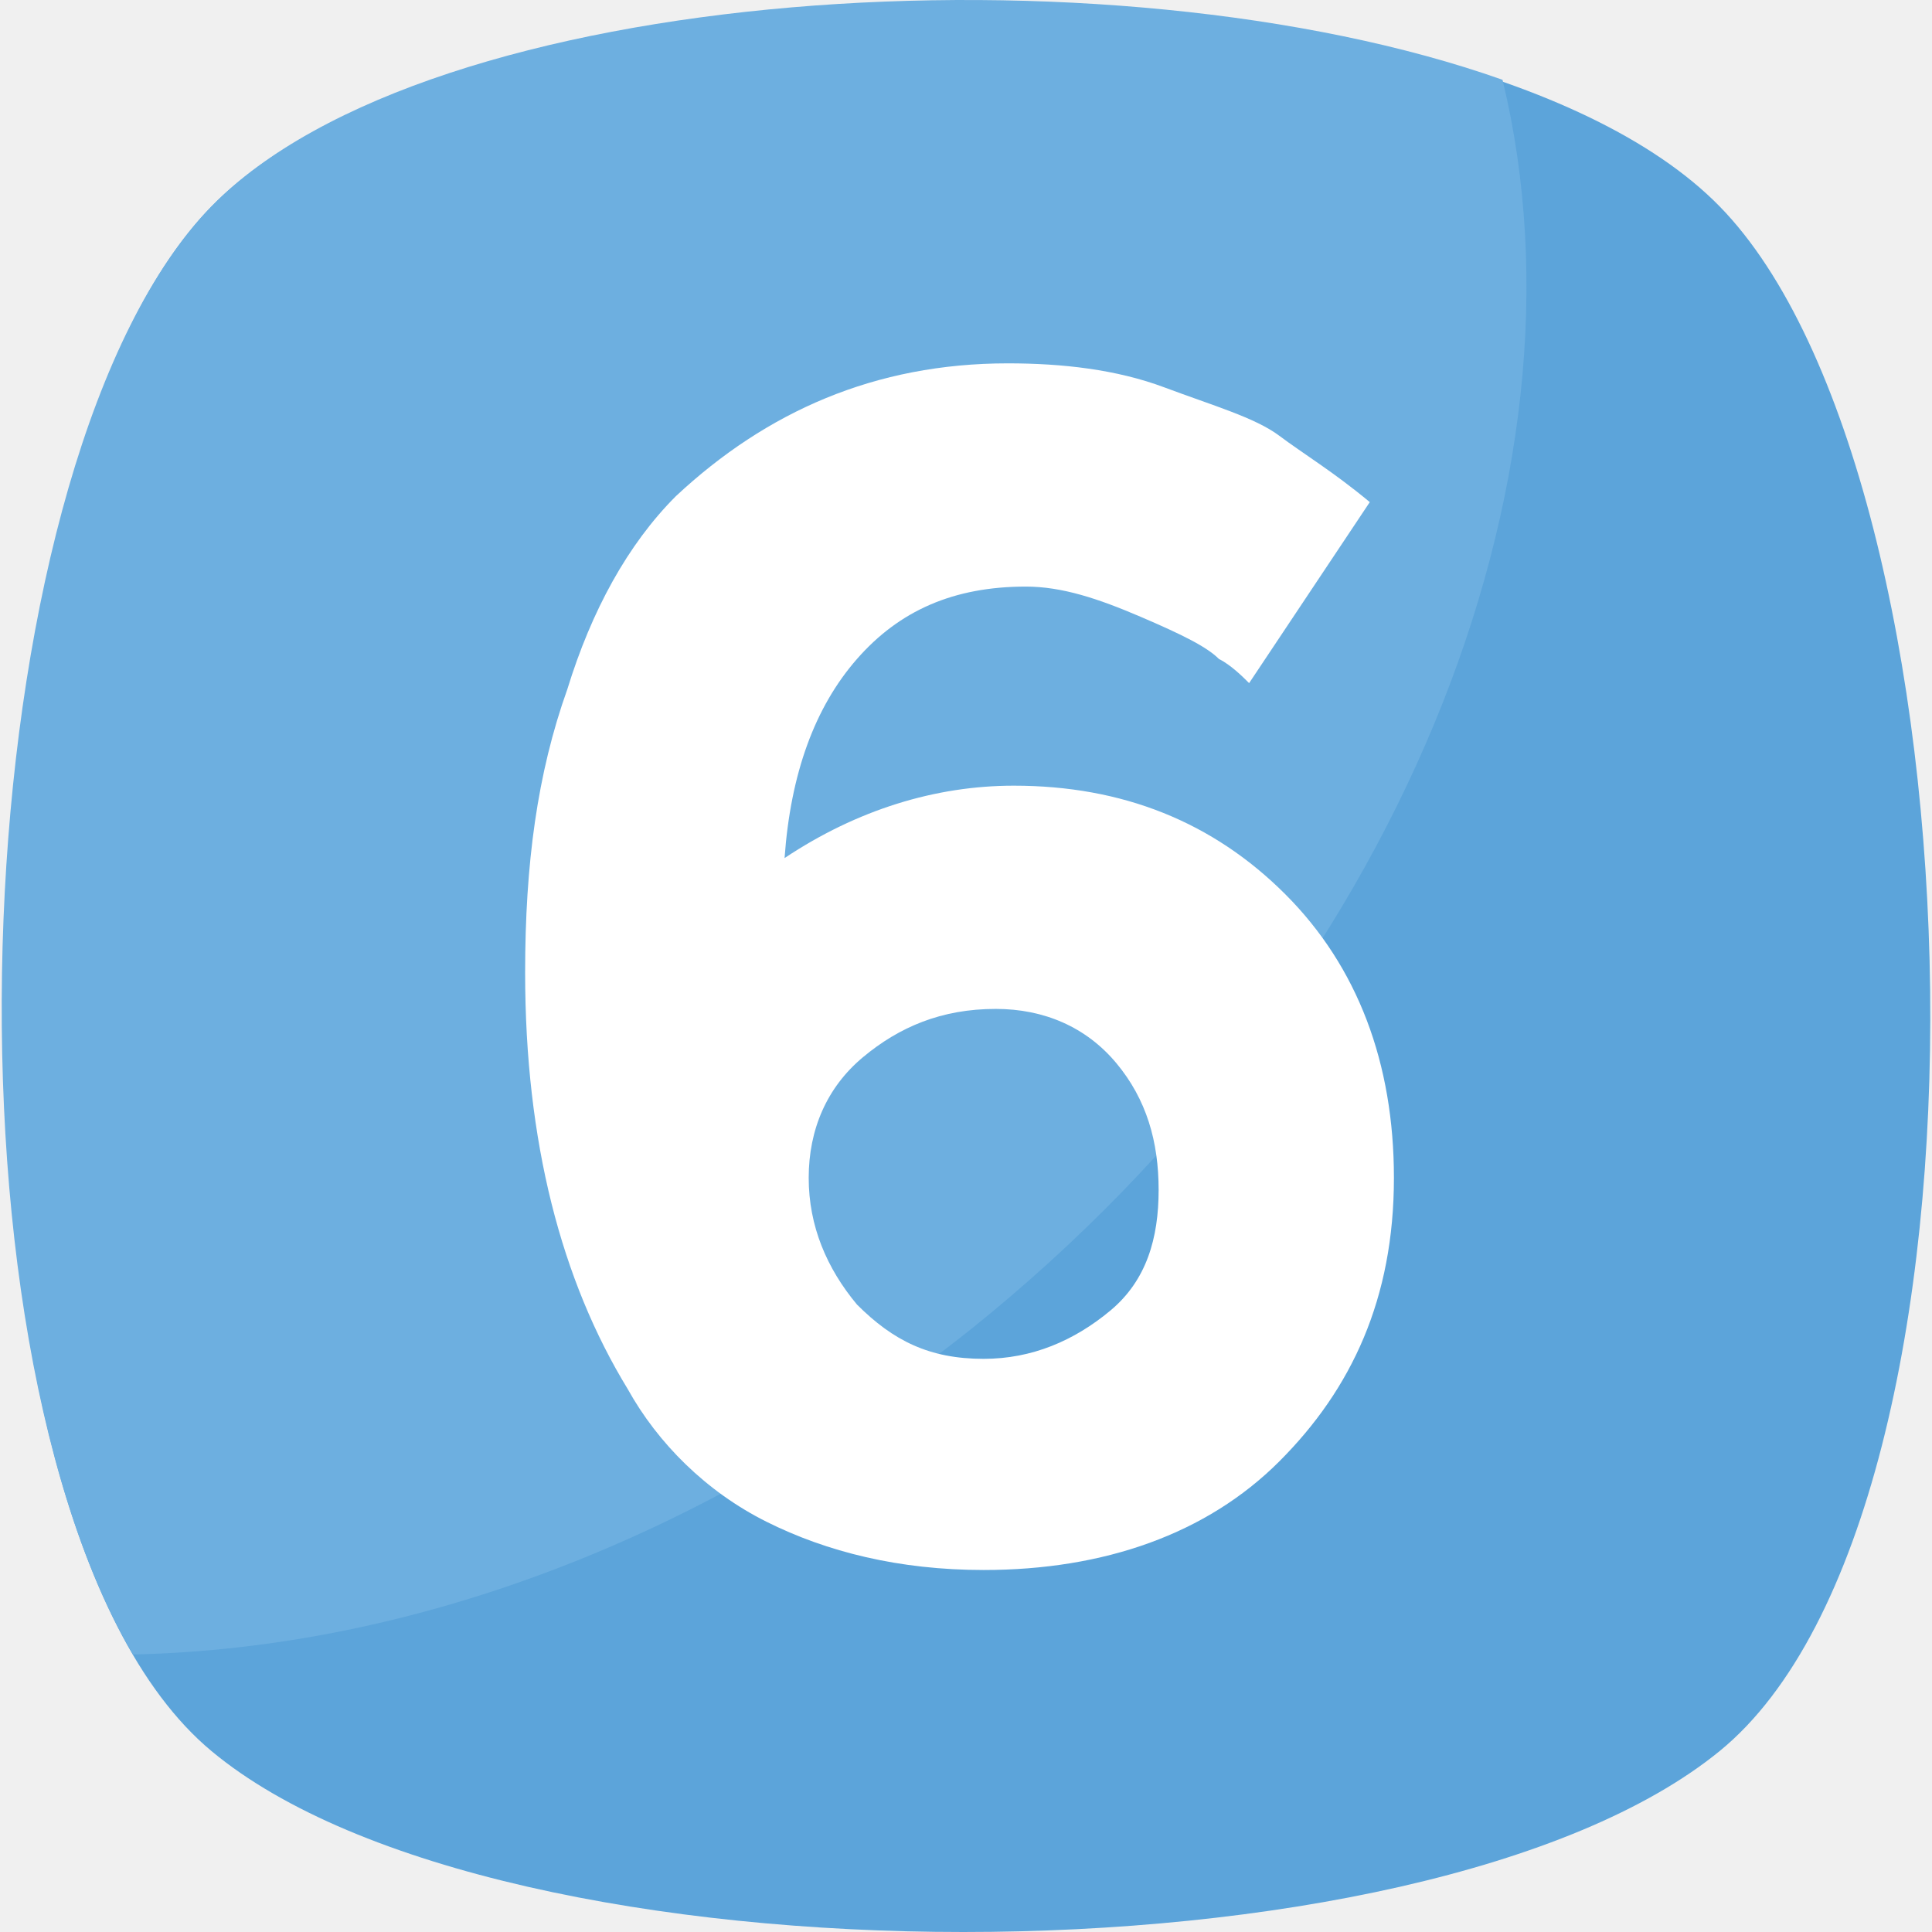
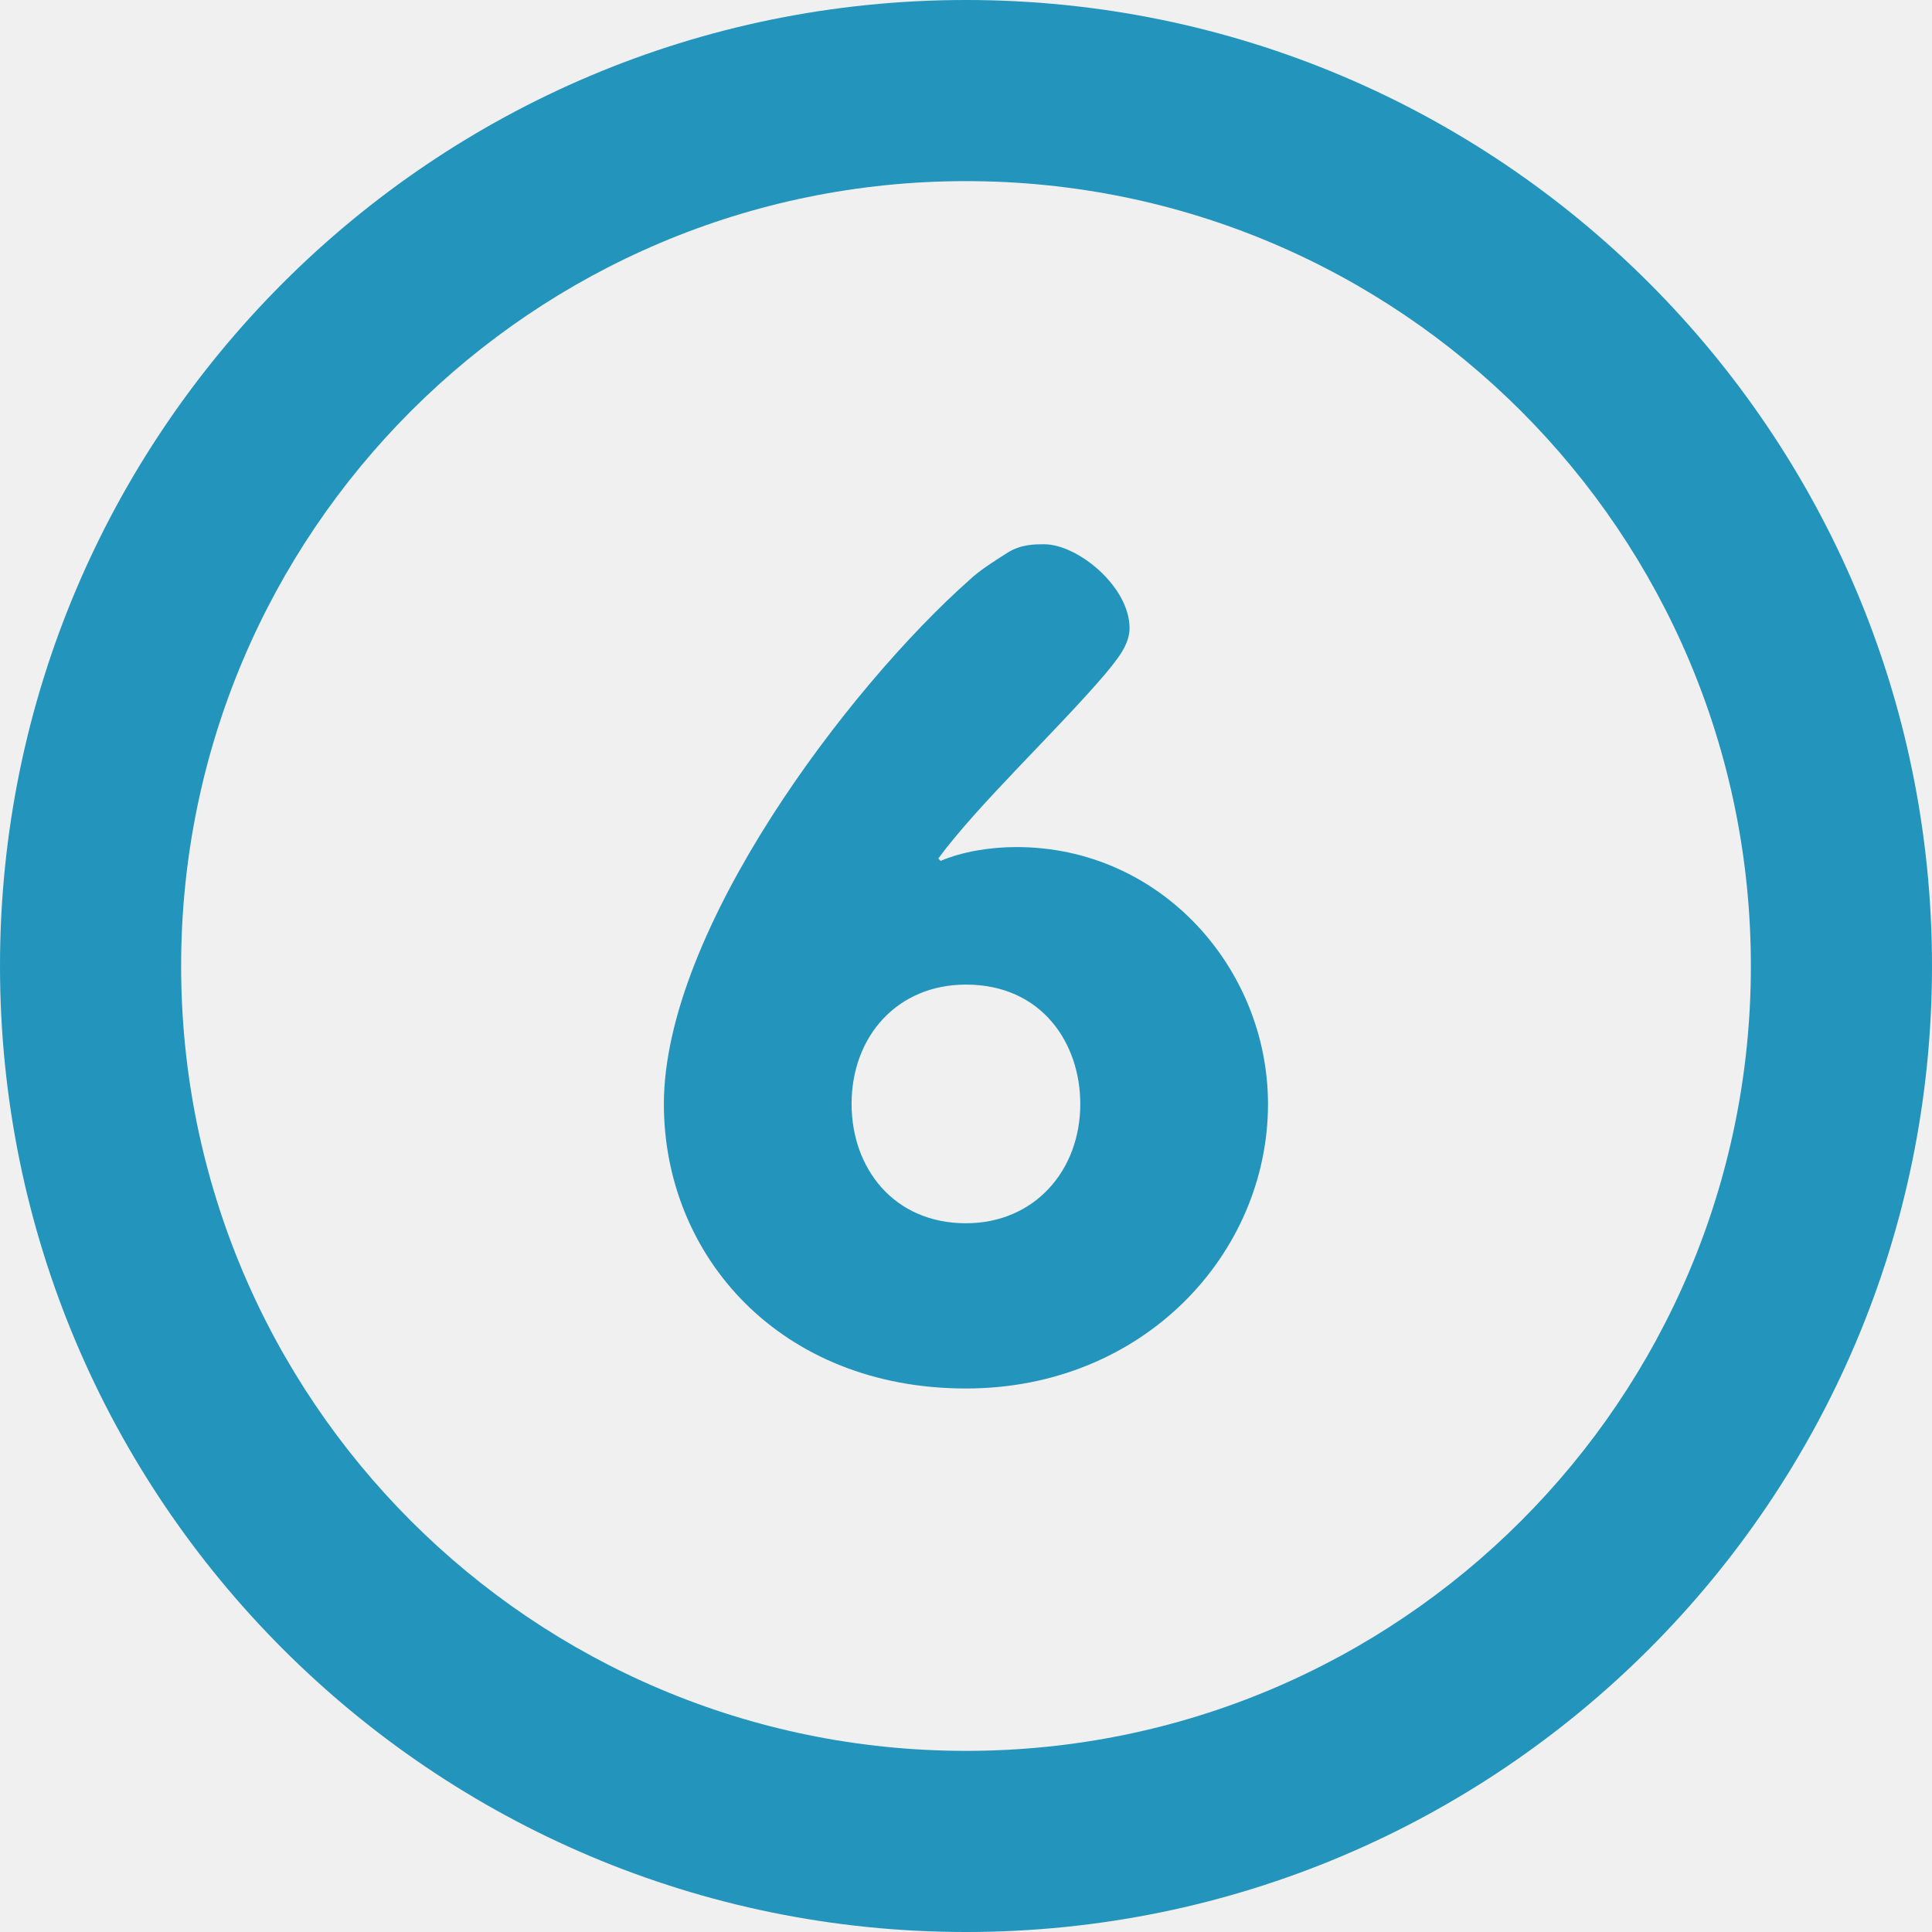
- <svg xmlns="http://www.w3.org/2000/svg" version="1.1" id="Capa_1" x="0px" y="0px" viewBox="0 0 455.431 455.431" style="enable-background:new 0 0 455.431 455.431;" xml:space="preserve">
-   <path style="fill:#5CA4DA;" d="M405.39,412.764c-69.689,56.889-287.289,56.889-355.556,0s-62.578-300.089,0-364.089  s292.978-64,355.556,0S475.079,355.876,405.39,412.764z" />
-   <path style="fill:#6DAFE0;" d="M229.034,313.209c-62.578,49.778-132.267,75.378-197.689,76.8  C-17.01,307.52-7.055,106.987,49.834,48.676c51.2-52.622,211.911-62.578,304.356-29.867  C376.945,112.676,330.012,232.142,229.034,313.209z" />
-   <path style="fill:#FFFFFF;" d="M241.834,138.276c-17.067,0-29.867,5.689-39.822,17.067c-9.956,11.378-15.644,27.022-17.067,46.933  c17.067-11.378,35.556-17.067,54.044-17.067c25.6,0,46.933,8.533,64,25.6s25.6,39.822,25.6,66.844  c0,28.444-9.956,49.778-27.022,66.844c-17.067,17.067-41.244,25.6-69.689,25.6c-19.911,0-36.978-4.267-51.2-11.378  c-14.222-7.111-25.6-18.489-32.711-31.289c-15.644-25.6-24.178-58.311-24.178-98.133c0-25.6,2.844-46.933,9.956-66.844  c5.689-18.489,14.222-34.133,25.6-45.511c21.333-19.911,46.933-31.289,78.222-31.289c12.8,0,25.6,1.422,36.978,5.689  c11.378,4.267,21.333,7.111,27.022,11.378c5.689,4.267,12.8,8.533,21.333,15.644l-28.444,42.667  c-1.422-1.422-4.267-4.267-7.111-5.689c-2.844-2.844-8.533-5.689-18.489-9.956C258.901,141.12,250.367,138.276,241.834,138.276z   M234.723,237.831c-12.8,0-22.756,4.267-31.289,11.378s-12.8,17.067-12.8,28.444c0,11.378,4.267,21.333,11.378,29.867  c8.533,8.533,17.067,12.8,29.867,12.8c11.378,0,21.333-4.267,29.867-11.378c8.533-7.111,11.378-17.067,11.378-28.444  c0-11.378-2.844-21.333-9.956-29.867C256.056,242.098,246.101,237.831,234.723,237.831z" />
+ <svg xmlns="http://www.w3.org/2000/svg" version="1.1" id="Layer_1" x="0px" y="0px" viewBox="0 0 286.054 286.054" style="enable-background:new 0 0 286.054 286.054;" xml:space="preserve">
+   <g>
+     <path style="fill:#2394BC;" d="M143.027,0C64.04,0,0,64.04,0,143.027c0,78.996,64.04,143.027,143.027,143.027   s143.027-64.031,143.027-143.027C286.054,64.04,222.014,0,143.027,0z M143.027,259.236c-64.183,0-116.209-52.026-116.209-116.209   S78.844,26.818,143.027,26.818s116.209,52.026,116.209,116.209S207.21,259.236,143.027,259.236z M150.5,125.417   c-3.915,0-8.01,0.679-11.228,2.047l-0.349-0.349c5.873-7.983,17.458-18.844,24.583-27.166c2.136-2.548,3.737-4.586,3.737-6.955   c0-6.123-7.652-12.408-12.64-12.408c-1.43,0-3.388,0-5.346,1.198c-2.145,1.35-4.282,2.718-5.712,4.076   c-17.995,15.956-45.25,51.955-45.25,77.61c0,22.58,17.288,42.112,44.723,42.112c26.371,0,44.723-20.042,44.723-42.112   C187.741,143.411,171.892,125.417,150.5,125.417z M143.018,181.117c-10.691,0-16.931-8.153-16.931-17.664   c0-10.021,6.776-17.673,16.931-17.673c11.228,0,16.931,8.671,16.931,17.673C159.949,173.304,153.173,181.117,143.018,181.117z" />
+   </g>
  <g>
</g>
  <g>
</g>
  <g>
</g>
  <g>
</g>
  <g>
</g>
  <g>
</g>
  <g>
</g>
  <g>
</g>
  <g>
</g>
  <g>
</g>
  <g>
</g>
  <g>
</g>
  <g>
</g>
  <g>
</g>
  <g>
</g>
</svg>
